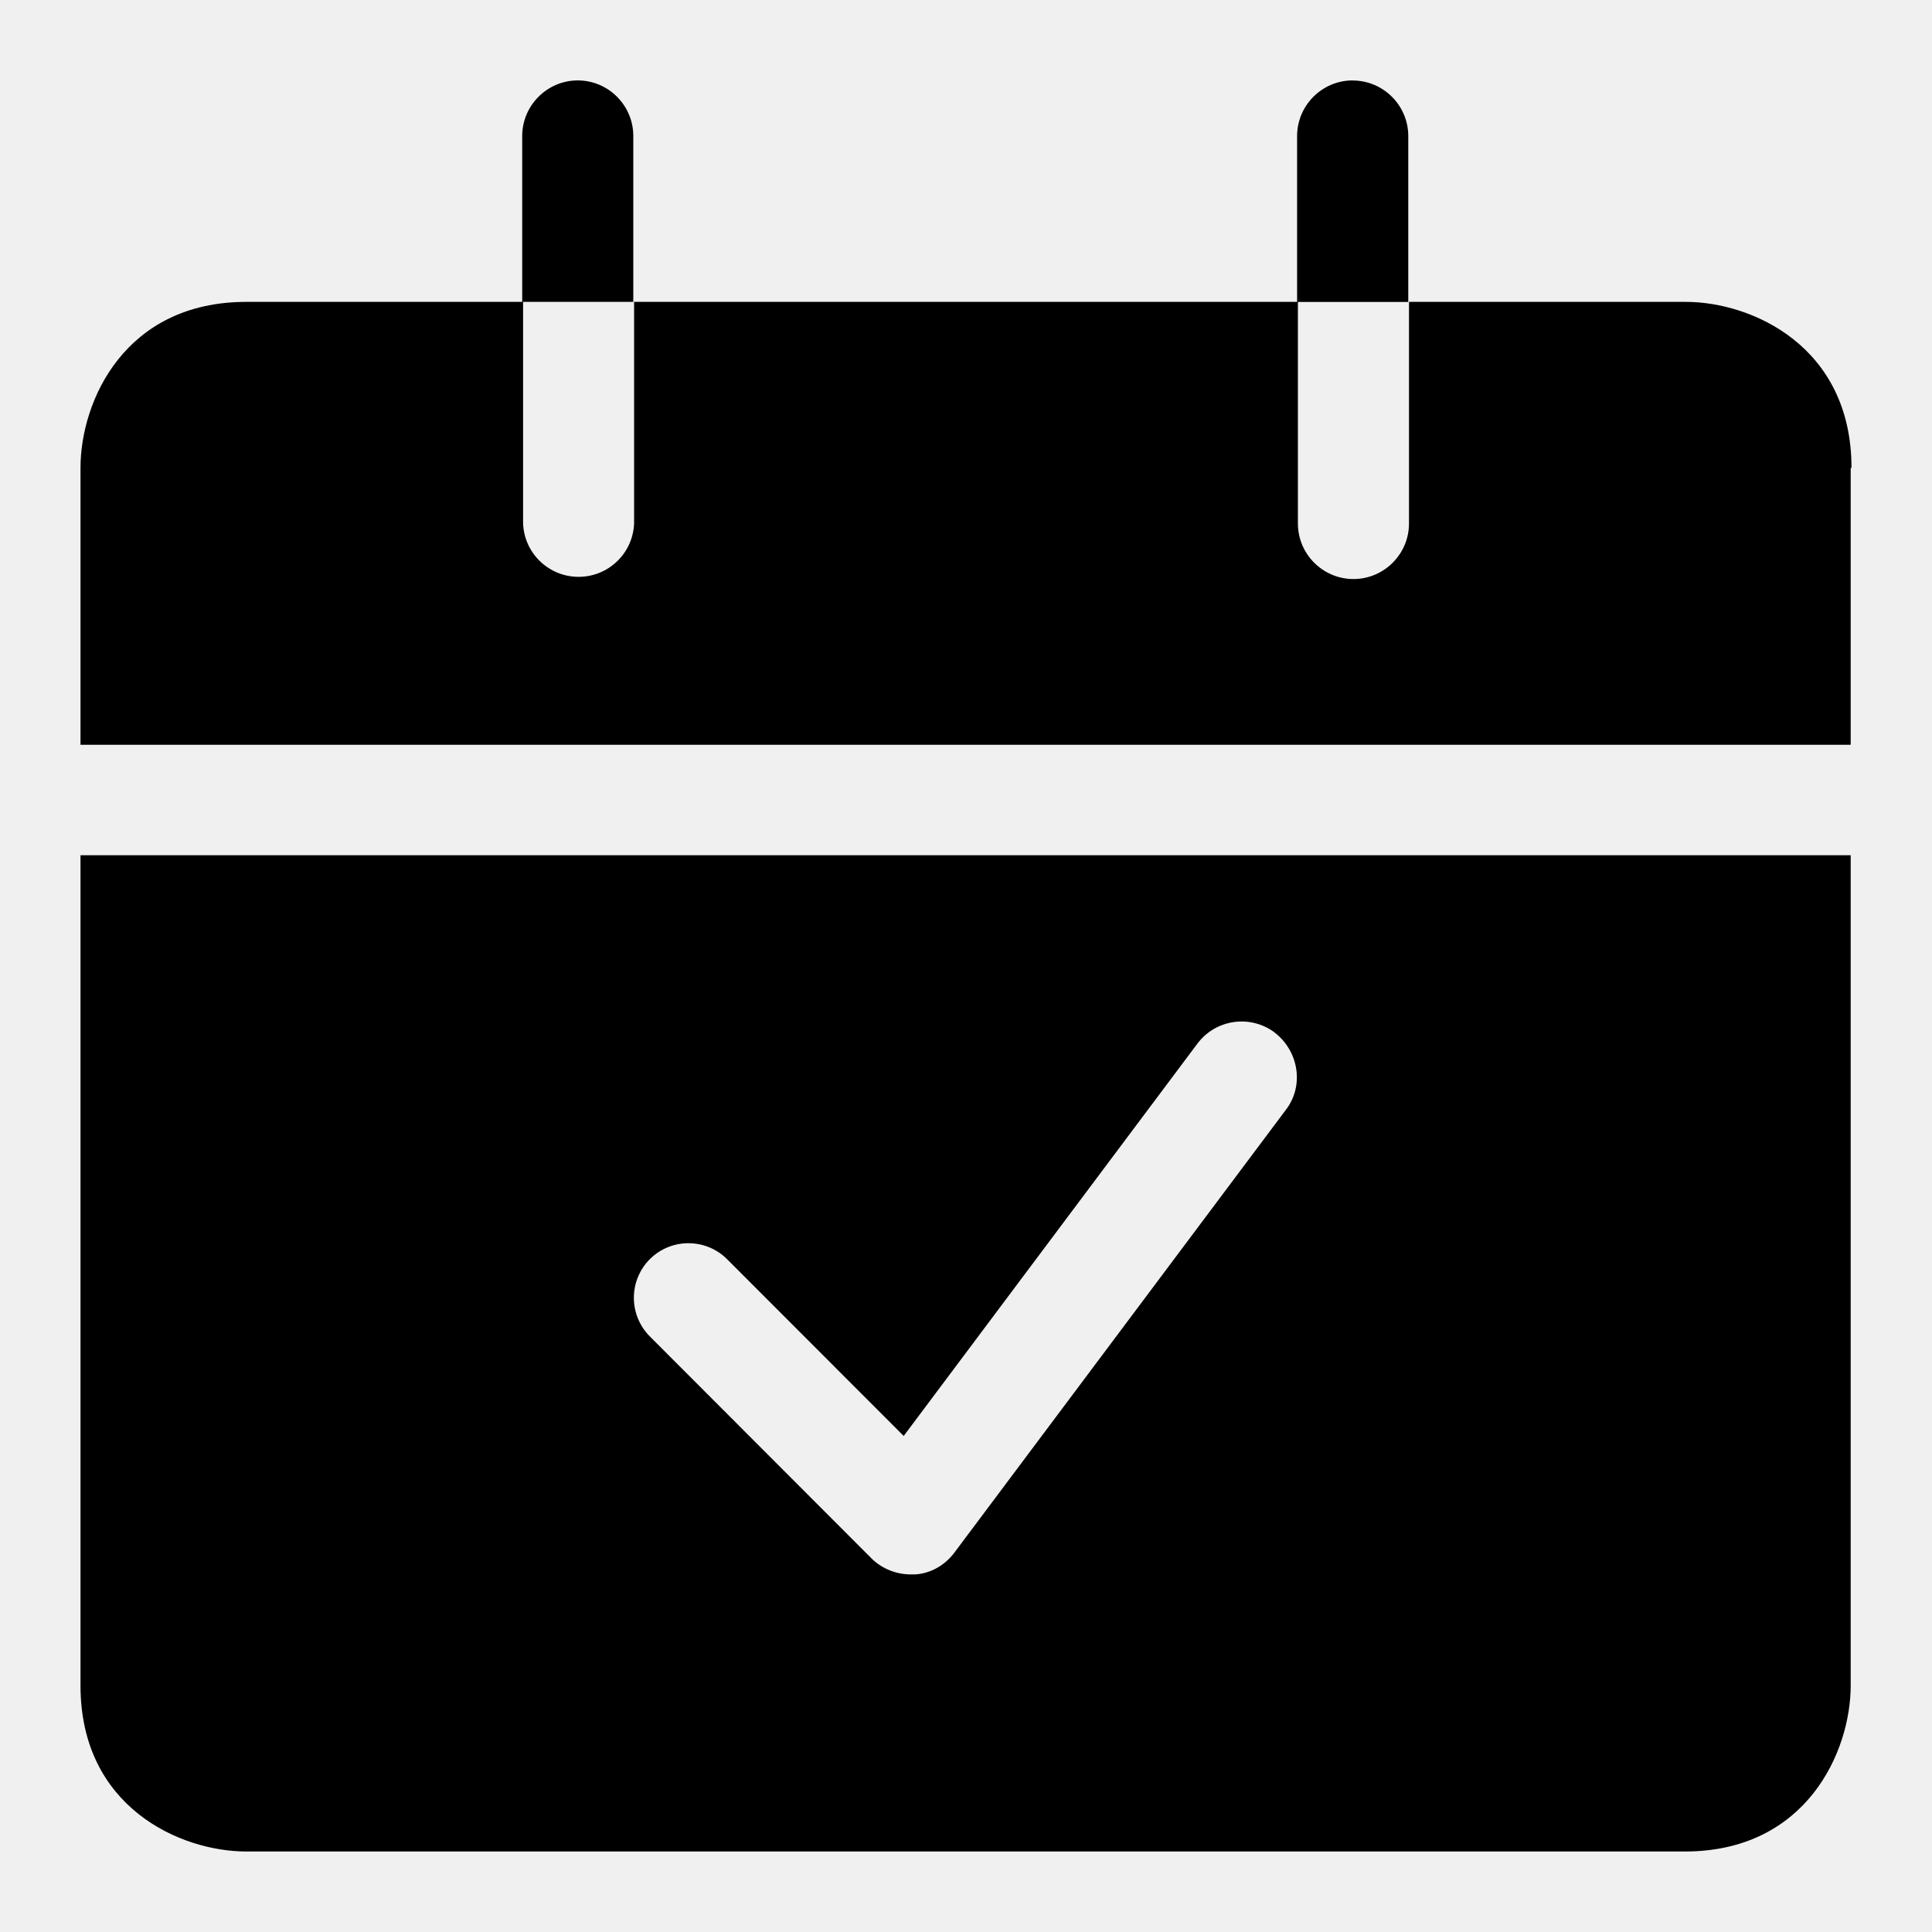
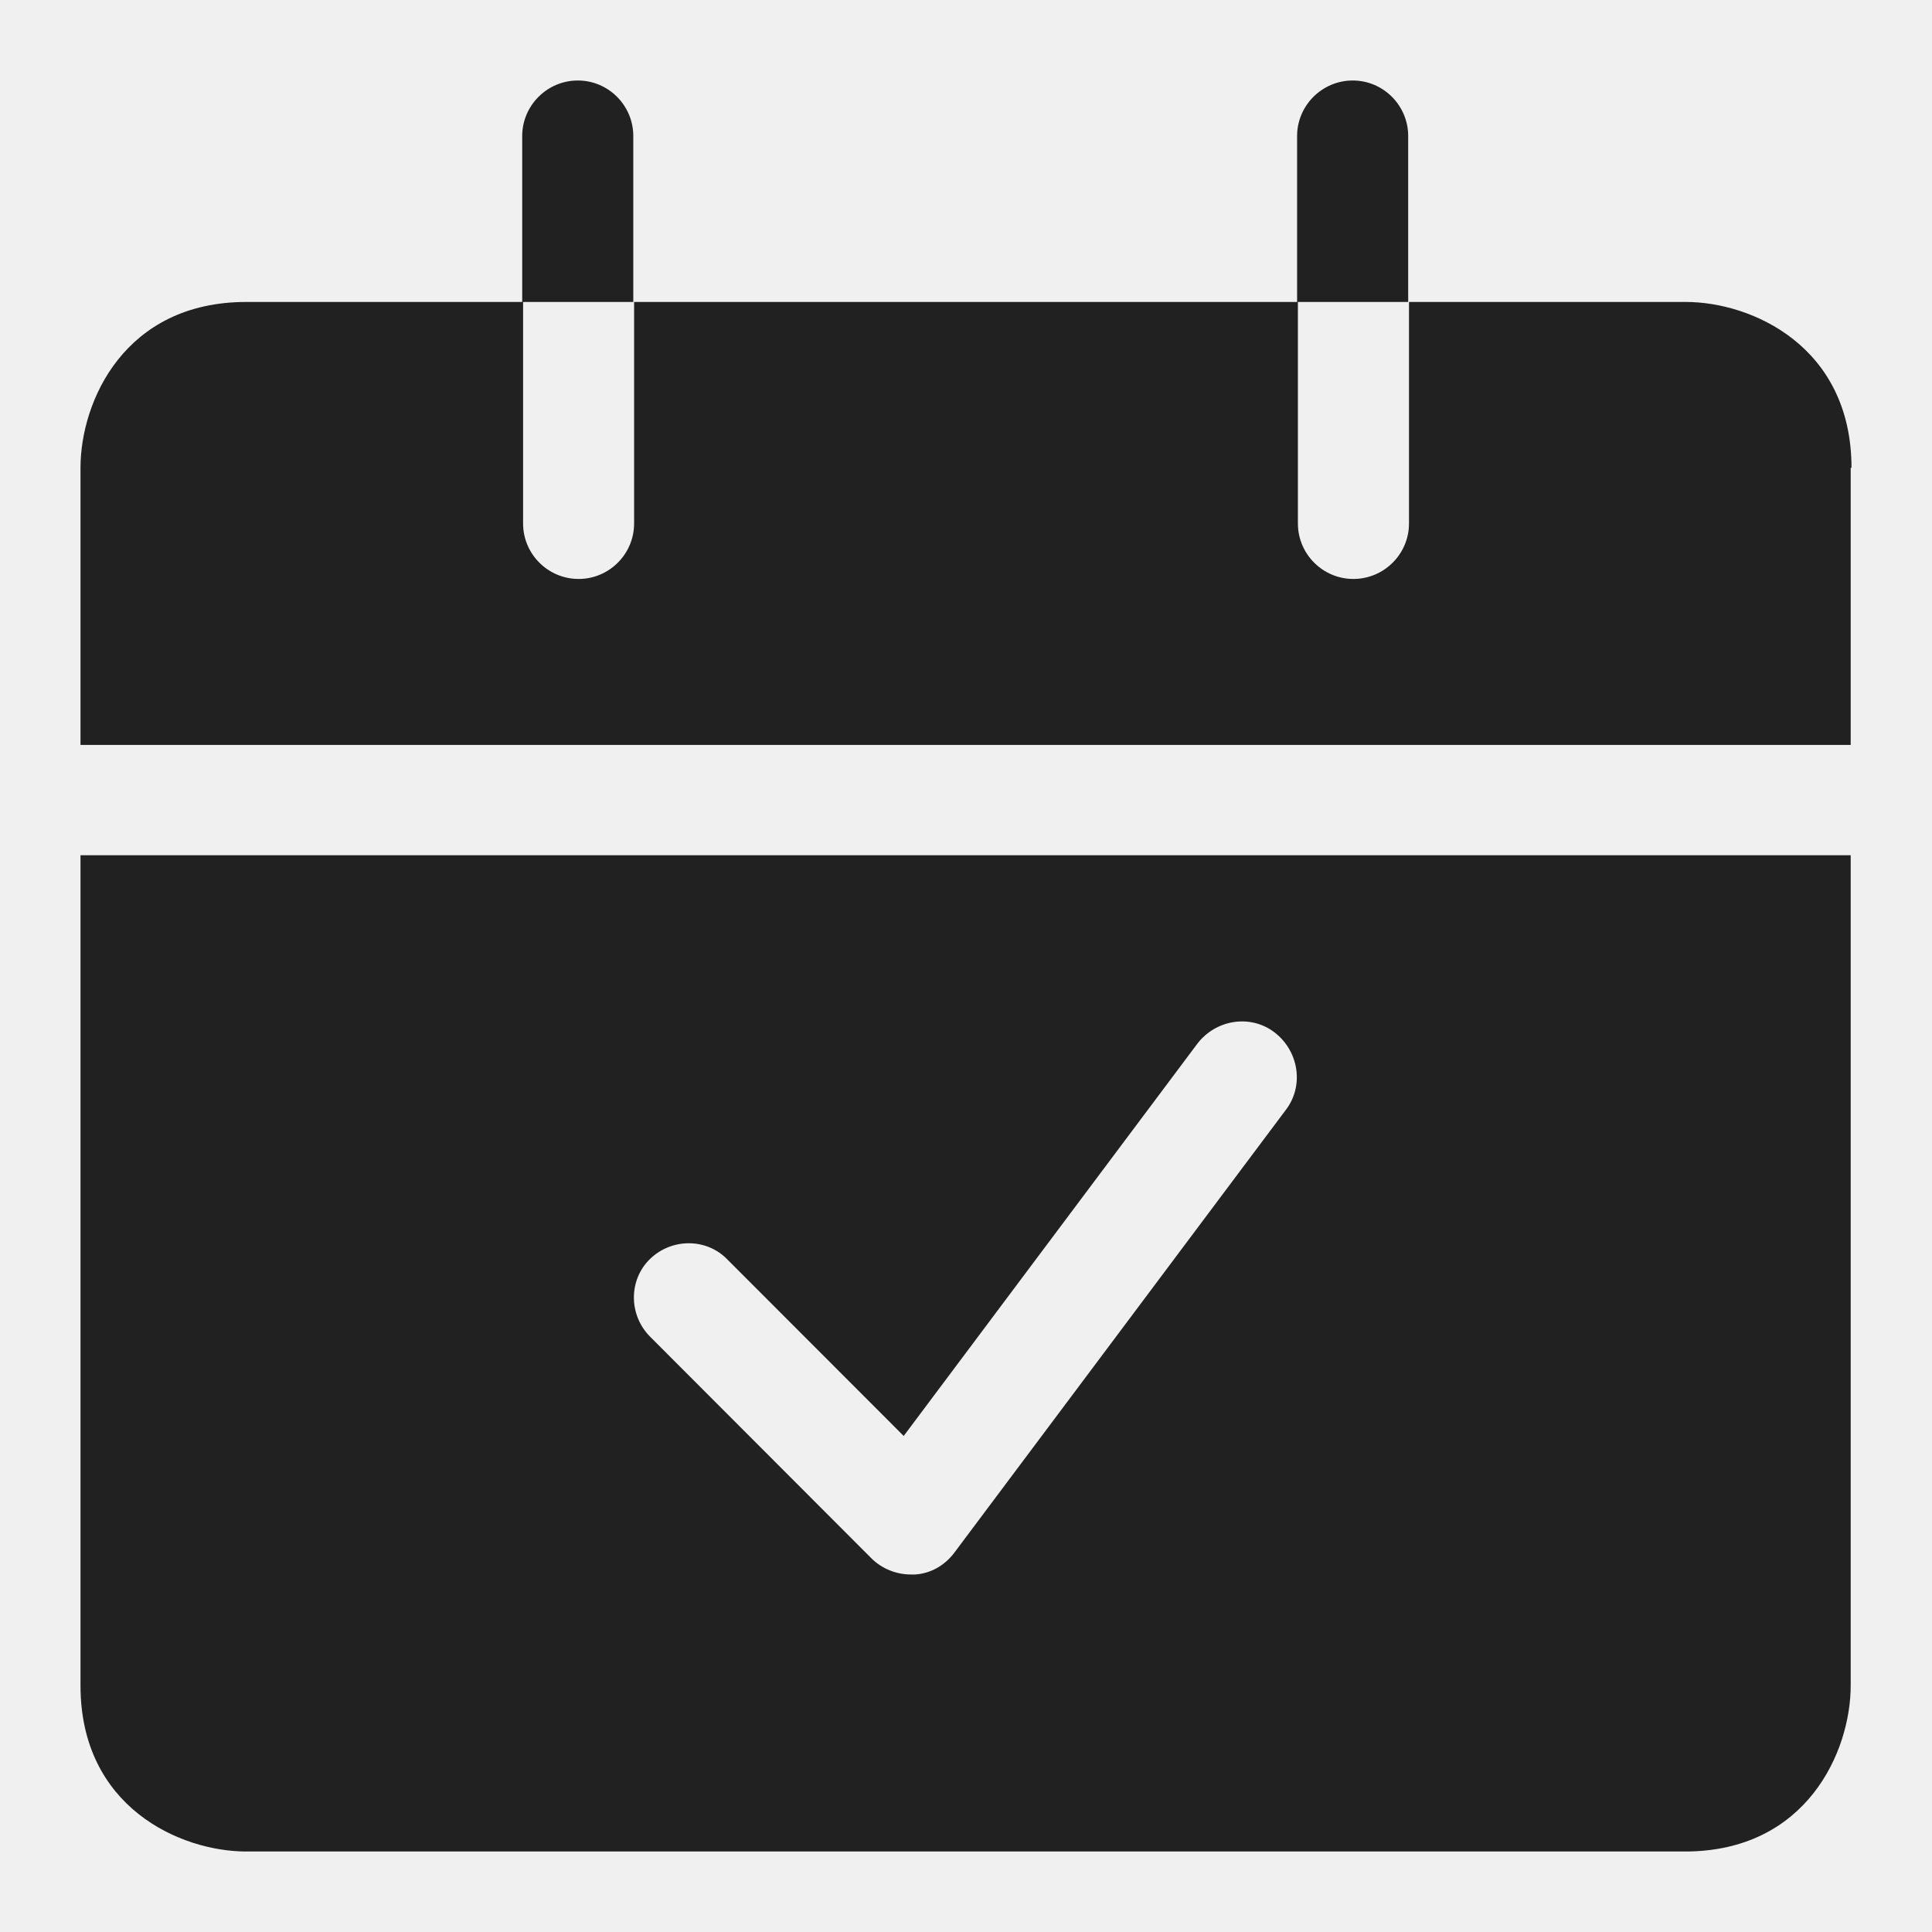
- <svg xmlns="http://www.w3.org/2000/svg" width="24" height="24" fill="none" viewBox="0 0 24 24">
-   <g fill="currentColor" clip-path="url(#a)">
-     <path fill-rule="evenodd" d="M22.99 20.939c0 .82-.55 2.06-2.058 2.061H3.06C2.24 23 1 22.45 1 20.939V10.624h21.99zm-7.157-8.114a.686.686 0 0 0-.959.14l-3.648 4.873-2.19-2.192a.68.68 0 0 0-.962-.006.68.68 0 0 0 .003.966l2.748 2.752c.13.13.31.2.49.2h.05c.19-.01.37-.11.49-.27l4.119-5.502c.23-.3.159-.73-.141-.96" clip-rule="evenodd" />
-     <path d="M16.804 1c.38 0 .69.31.69.69v2.061h-1.371v2.752c0 .38.31.69.69.69s.69-.31.69-.69V3.75h3.438c.82 0 2.059.551 2.059 2.062h-.01v3.44H1v-3.44c0-.83.55-2.062 2.06-2.062h3.427V1.69c0-.38.31-.691.69-.691s.69.31.69.69V3.75H6.498v2.752a.69.69 0 0 0 1.379 0V3.75h8.236V1.69c0-.38.31-.691.69-.691" />
+ <svg xmlns="http://www.w3.org/2000/svg" width="24" height="24" viewBox="0 0 24 24" fill="none">
+   <g clip-path="url(#clip0_402_275)">
+     <path fill-rule="evenodd" clip-rule="evenodd" d="M22.99 20.939C22.99 21.759 22.441 23 20.932 23H3.06C2.24 23 1 22.449 1 20.939V10.624H22.99V20.939ZM15.833 12.825C15.533 12.595 15.104 12.665 14.874 12.965L11.226 17.838L9.036 15.646C8.779 15.379 8.345 15.377 8.074 15.64C7.807 15.9 7.808 16.337 8.077 16.606L10.825 19.358C10.955 19.488 11.136 19.559 11.315 19.559H11.365C11.555 19.549 11.736 19.448 11.855 19.288L15.974 13.786C16.203 13.486 16.133 13.055 15.833 12.825Z" fill="#212121" />
+     <path d="M16.804 1C17.184 1 17.493 1.31 17.493 1.69V3.751H16.123V6.503C16.123 6.883 16.433 7.192 16.812 7.192C17.192 7.192 17.503 6.883 17.503 6.503V3.751H20.941C21.761 3.751 23 4.302 23 5.812H22.99V9.254H1V5.812C1 4.982 1.55 3.751 3.06 3.751H6.487V1.69C6.487 1.31 6.798 1 7.178 1C7.558 1 7.867 1.31 7.867 1.69V3.751H6.498V6.503C6.498 6.883 6.808 7.192 7.188 7.192C7.567 7.192 7.877 6.883 7.877 6.503V3.751H16.113V1.69C16.113 1.31 16.424 1 16.804 1Z" fill="#212121" />
  </g>
  <defs>
-     <clipPath id="a">
-       <path fill="currentColor" d="M0 0h24v24H0z" />
+     <clipPath id="clip0_402_275">
+       <rect width="24" height="24" fill="white" />
    </clipPath>
  </defs>
</svg>
